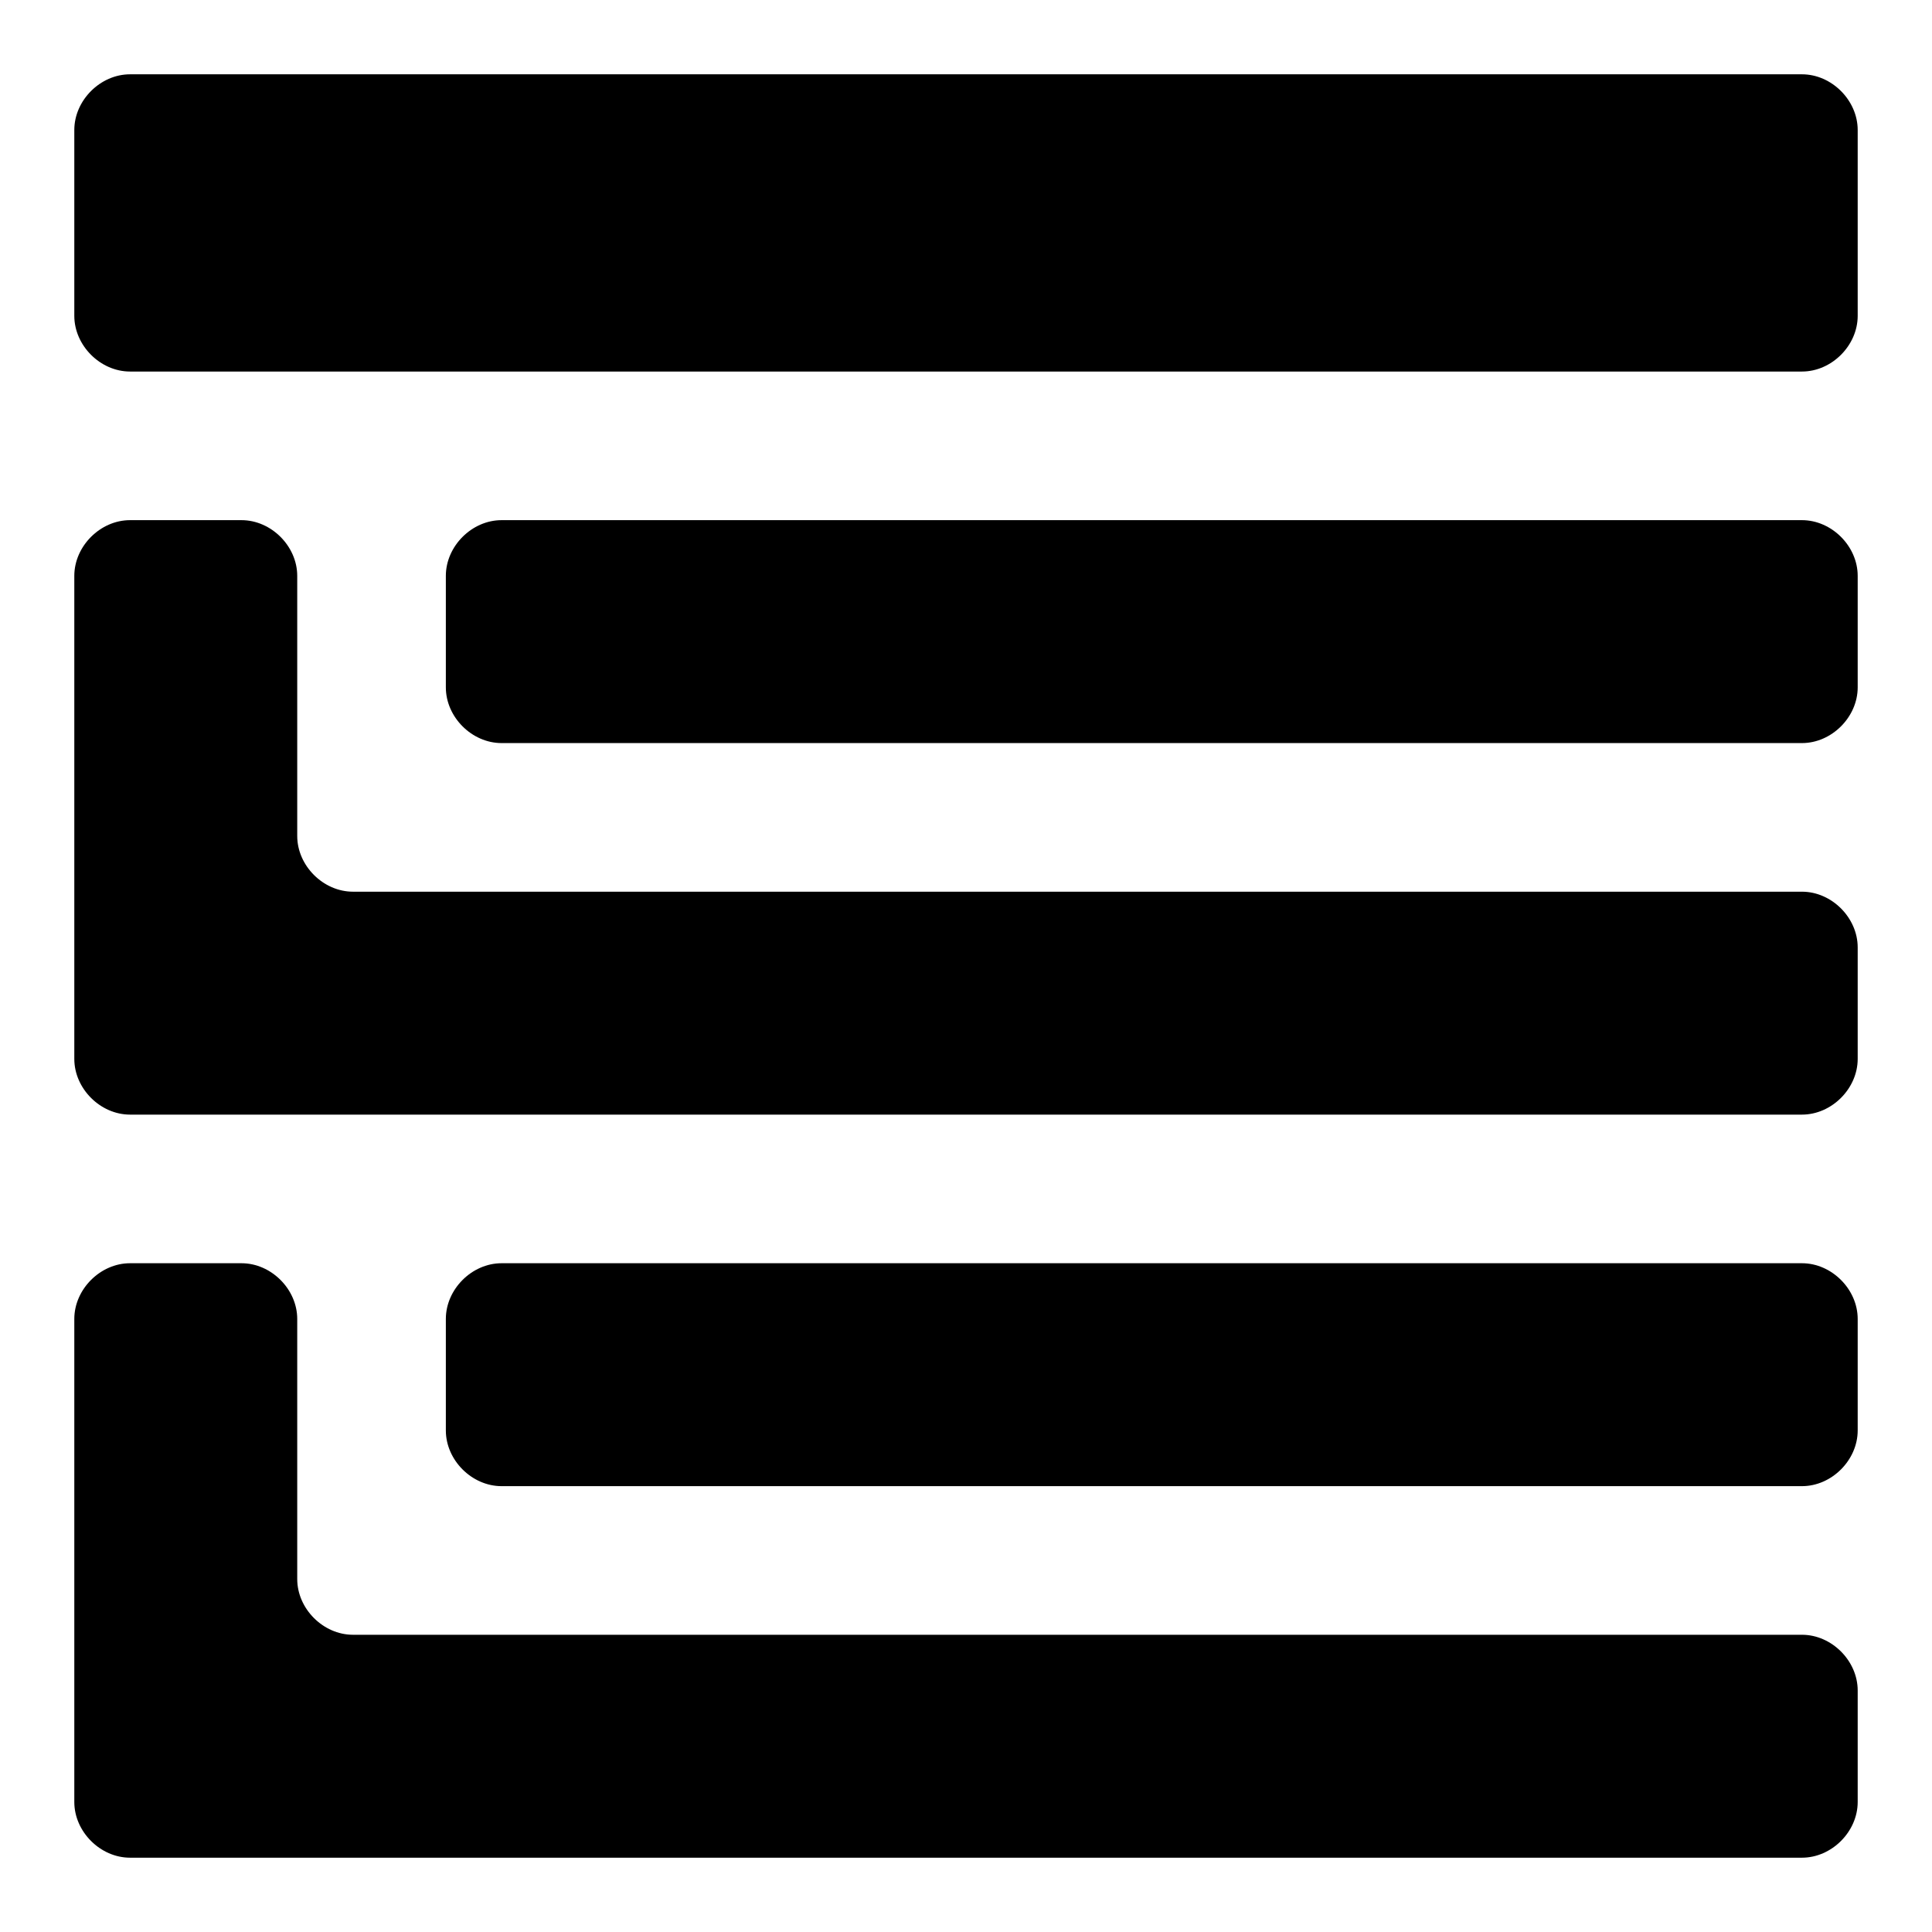
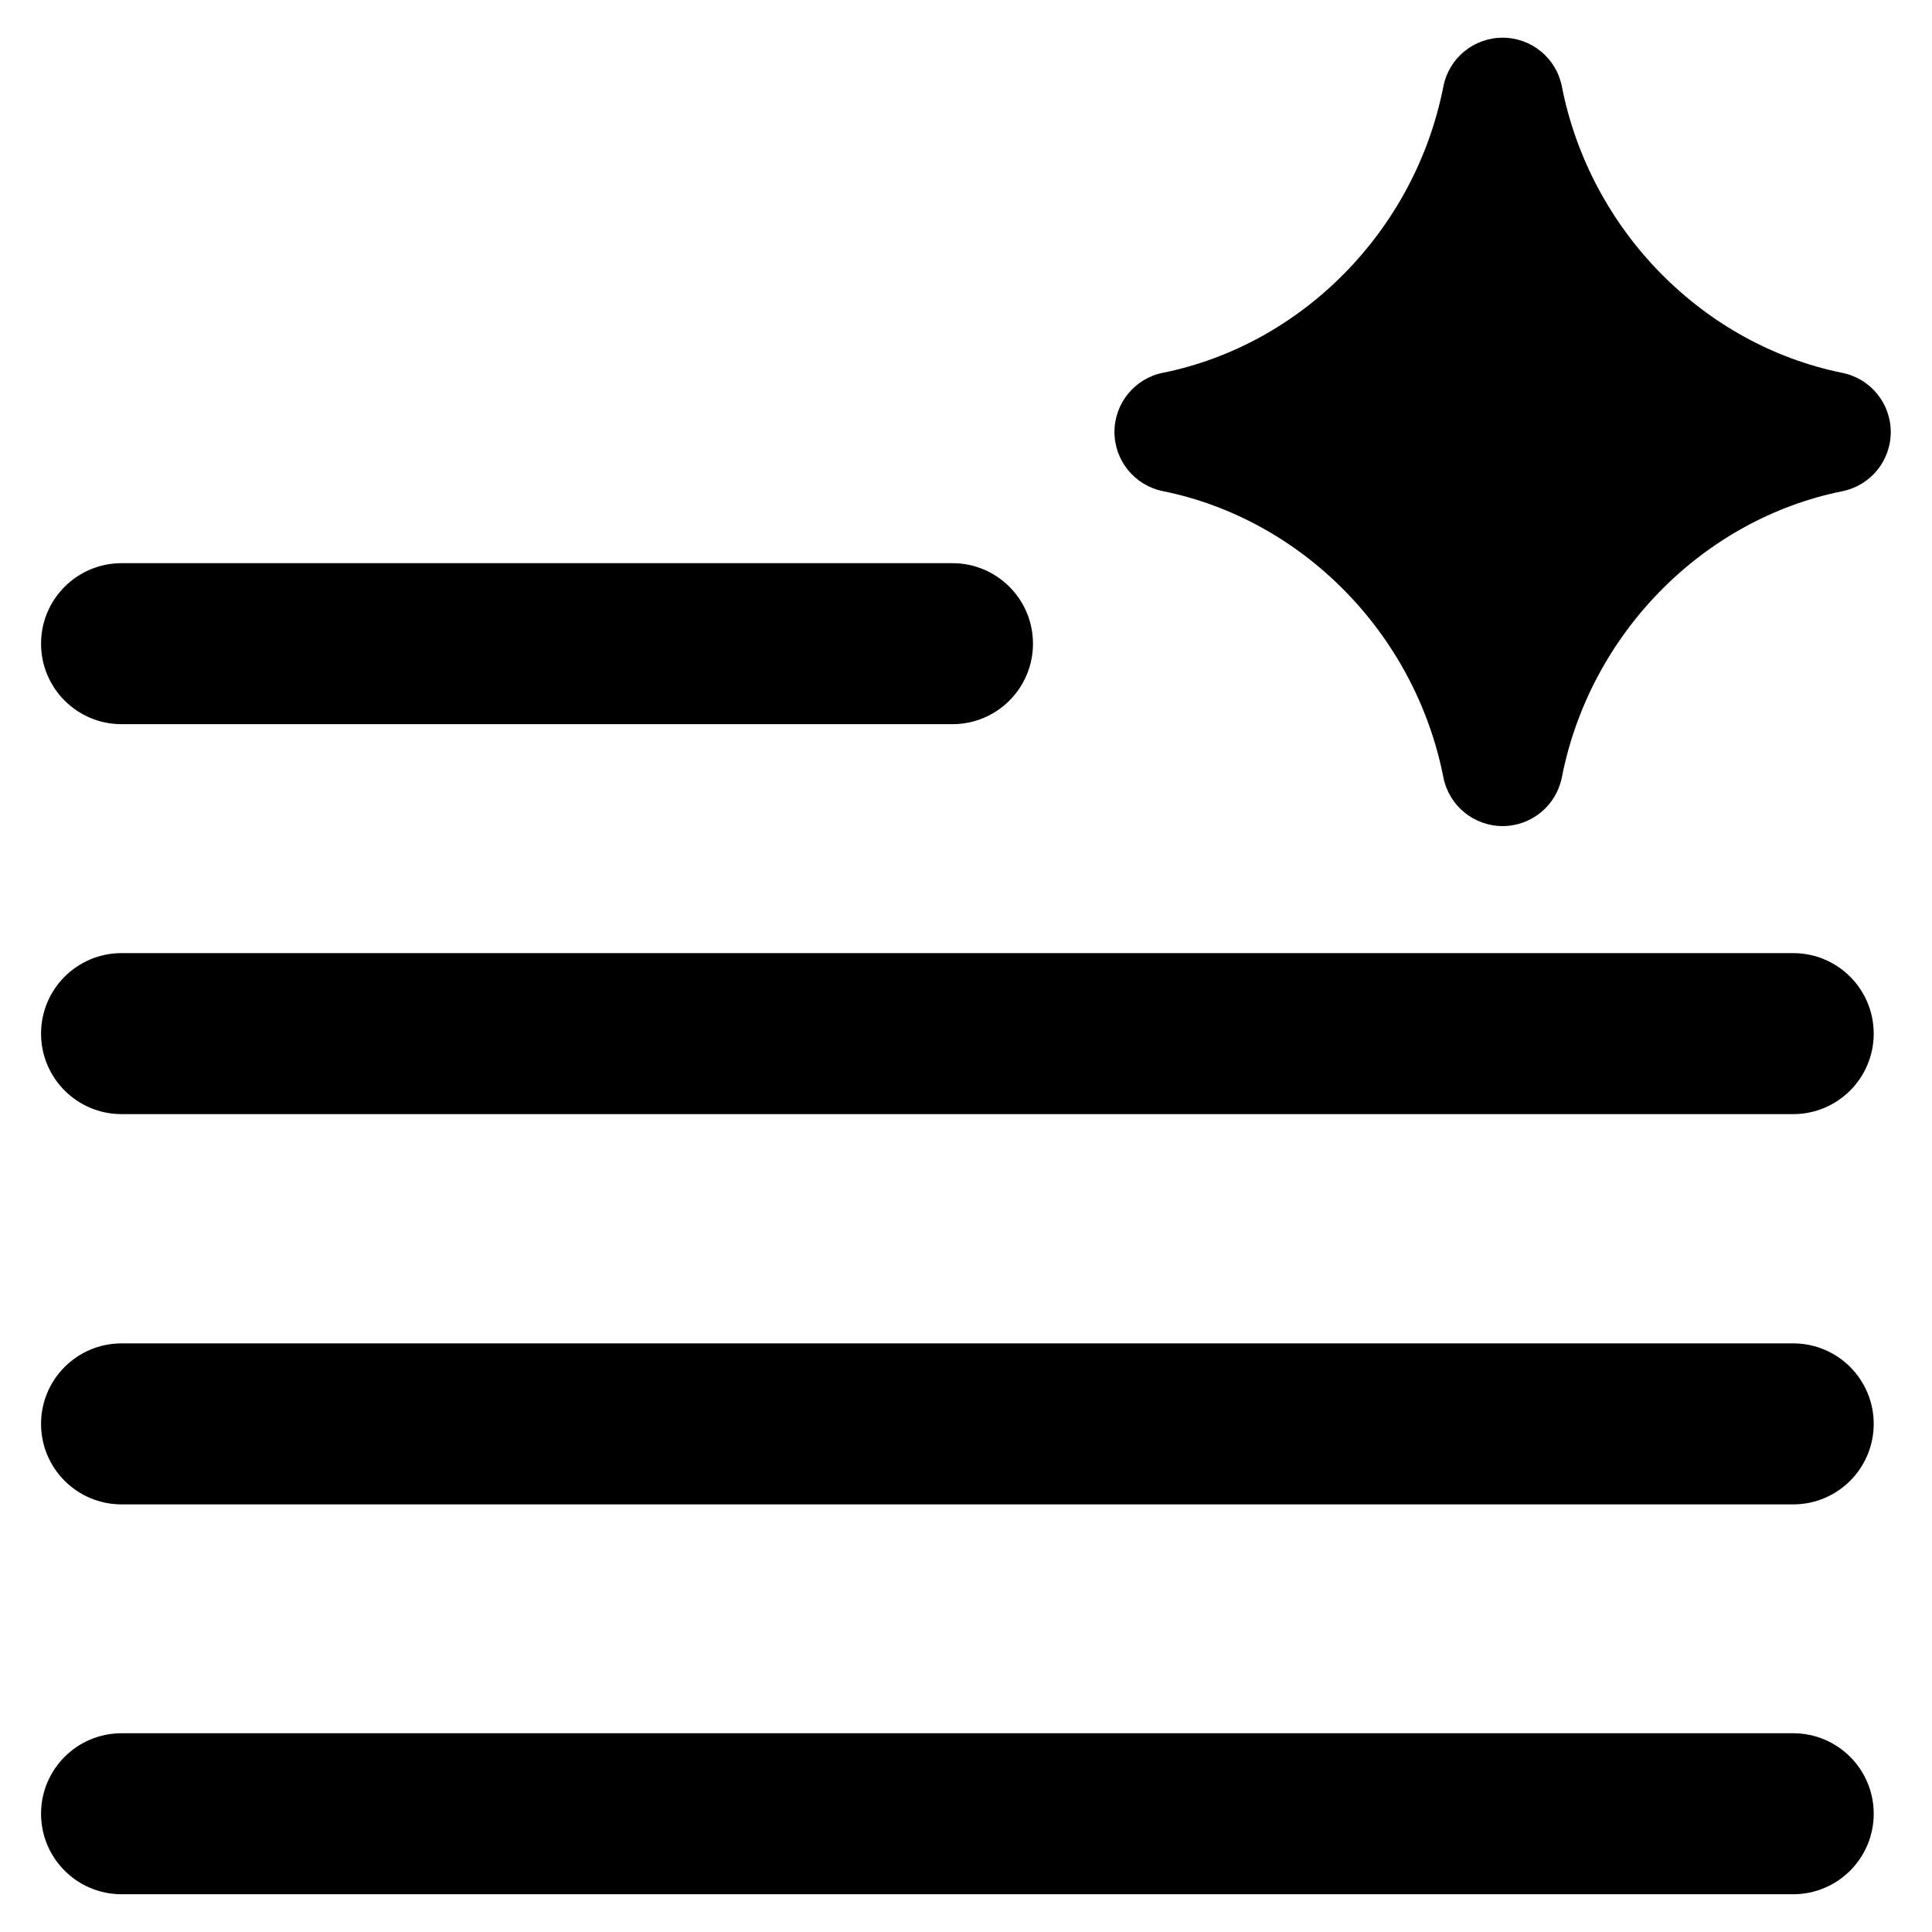
- <svg xmlns="http://www.w3.org/2000/svg" fill="#000000" width="800px" height="800px" viewBox="0 0 52 52" enable-background="new 0 0 52 52" xml:space="preserve">
-   <g>
-     <g>
-       <g>
-         <path d="M48.5,2h-45C2.7,2,2,2.7,2,3.5v5C2,9.3,2.7,10,3.5,10h45c0.8,0,1.5-0.7,1.5-1.5v-5C50,2.7,49.3,2,48.5,2z     " />
-       </g>
-     </g>
-     <g>
-       <g>
-         <path d="M48.5,14h-35c-0.8,0-1.5,0.7-1.5,1.5v3c0,0.8,0.7,1.5,1.5,1.5h35c0.8,0,1.5-0.7,1.5-1.5v-3     C50,14.7,49.3,14,48.5,14z" />
-       </g>
-     </g>
-     <g>
-       <g>
-         <path d="M48.5,34h-35c-0.8,0-1.5,0.7-1.5,1.5v3c0,0.8,0.7,1.5,1.5,1.5h35c0.8,0,1.5-0.7,1.5-1.5v-3     C50,34.7,49.3,34,48.5,34z" />
-       </g>
-     </g>
-     <g>
-       <g>
-         <path d="M48.5,44h-39C8.7,44,8,43.3,8,42.5v-7C8,34.7,7.3,34,6.5,34h-3C2.7,34,2,34.7,2,35.5v13     C2,49.3,2.7,50,3.5,50h3H8h40.5c0.8,0,1.5-0.7,1.5-1.5v-3C50,44.7,49.3,44,48.5,44z" />
-       </g>
-     </g>
-     <g>
-       <g>
-         <path d="M48.5,24h-39C8.7,24,8,23.3,8,22.5v-7C8,14.7,7.3,14,6.5,14h-3C2.7,14,2,14.7,2,15.5v13     C2,29.3,2.7,30,3.5,30h2H8h40.5c0.8,0,1.5-0.7,1.5-1.5v-3C50,24.7,49.3,24,48.5,24z" />
-       </g>
-     </g>
-   </g>
+ <svg xmlns="http://www.w3.org/2000/svg" fill="none" viewBox="0 0 48 48" height="48" width="48">
+   <path fill="#000000" fill-rule="evenodd" d="M38.804 2.148a1.5 1.5 0 0 0 -2.944 0c-0.702 3.584 -3.52 6.42 -6.97 7.114a1.5 1.5 0 0 0 0 2.94c3.452 0.696 6.266 3.526 6.97 7.11a1.5 1.5 0 0 0 2.944 0c0.702 -3.582 3.52 -6.414 6.97 -7.108a1.5 1.5 0 0 0 0 -2.94c-3.45 -0.696 -6.266 -3.53 -6.97 -7.116ZM1.02 15.992a2 2 0 0 1 2 -2h20.644a2 2 0 1 1 0 4H3.02a2 2 0 0 1 -2 -2Zm2 7.688a2 2 0 0 0 0 4h41.532a2 2 0 1 0 0 -4H3.02Zm-2 11.696a2 2 0 0 1 2 -2h41.532a2 2 0 1 1 0 4H3.02a2 2 0 0 1 -2 -2Zm2 7.686a2 2 0 0 0 0 4h41.532a2 2 0 1 0 0 -4H3.02Z" clip-rule="evenodd" stroke-width="2" />
</svg>
